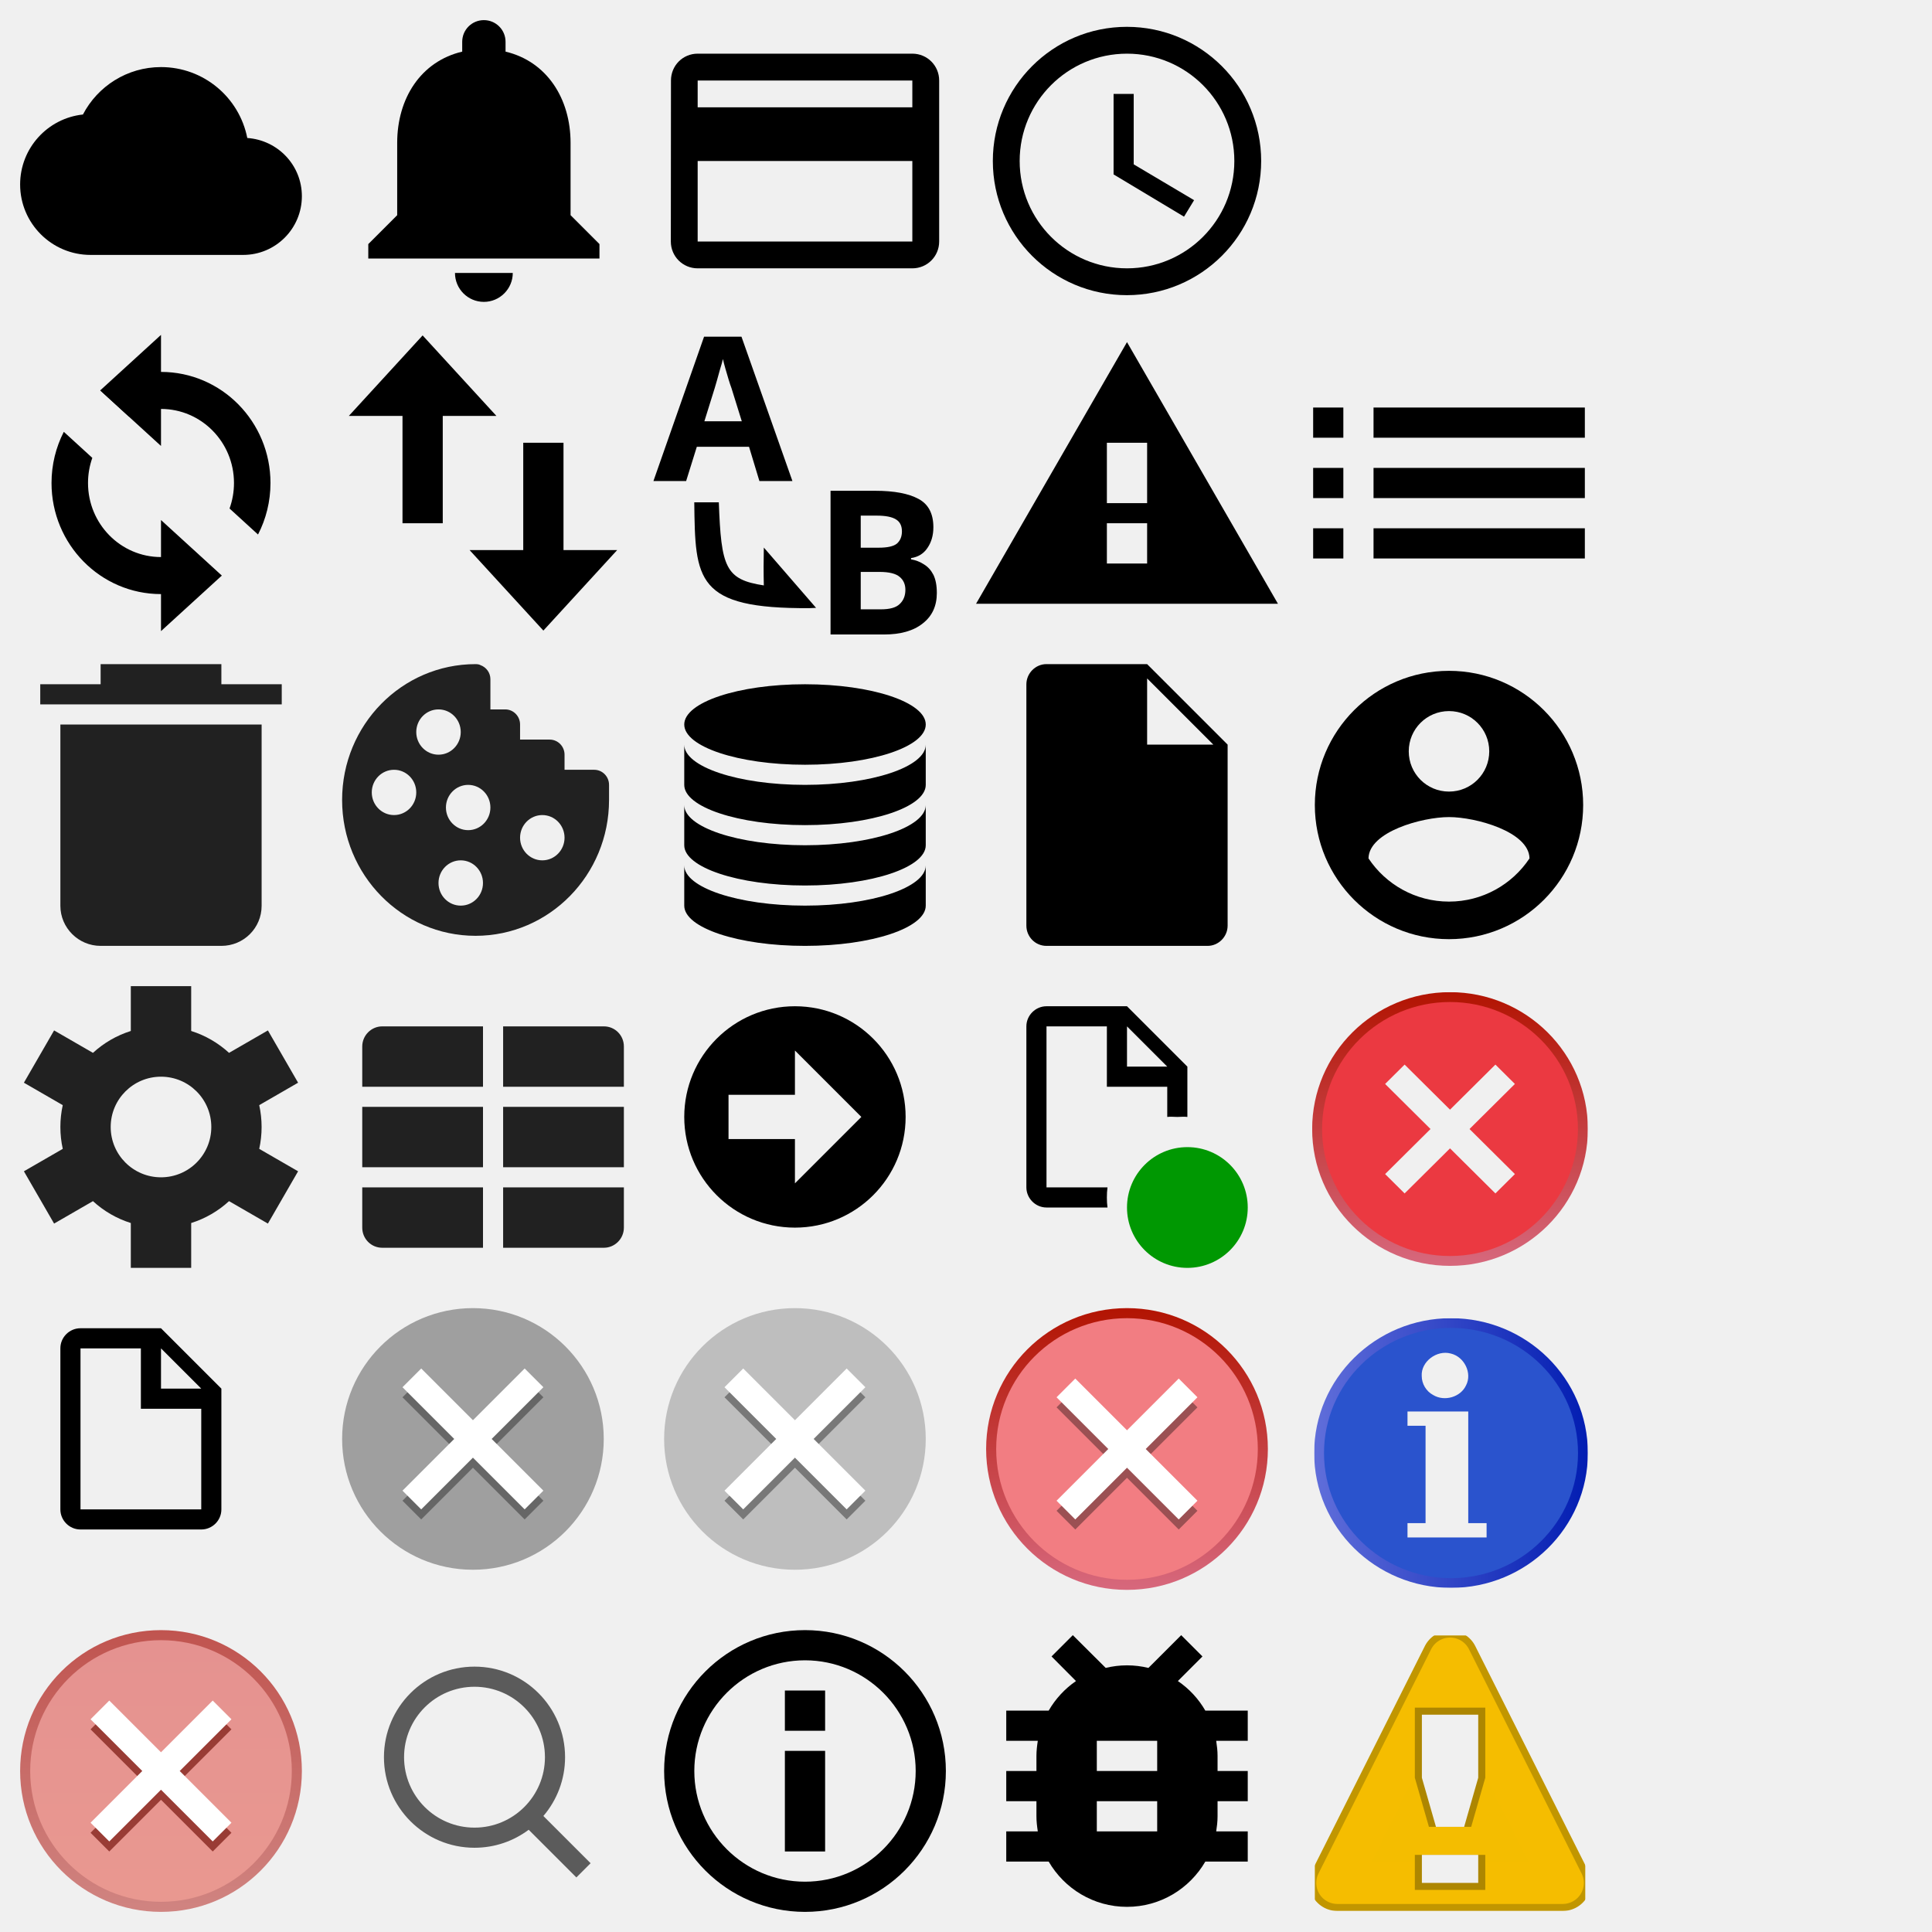
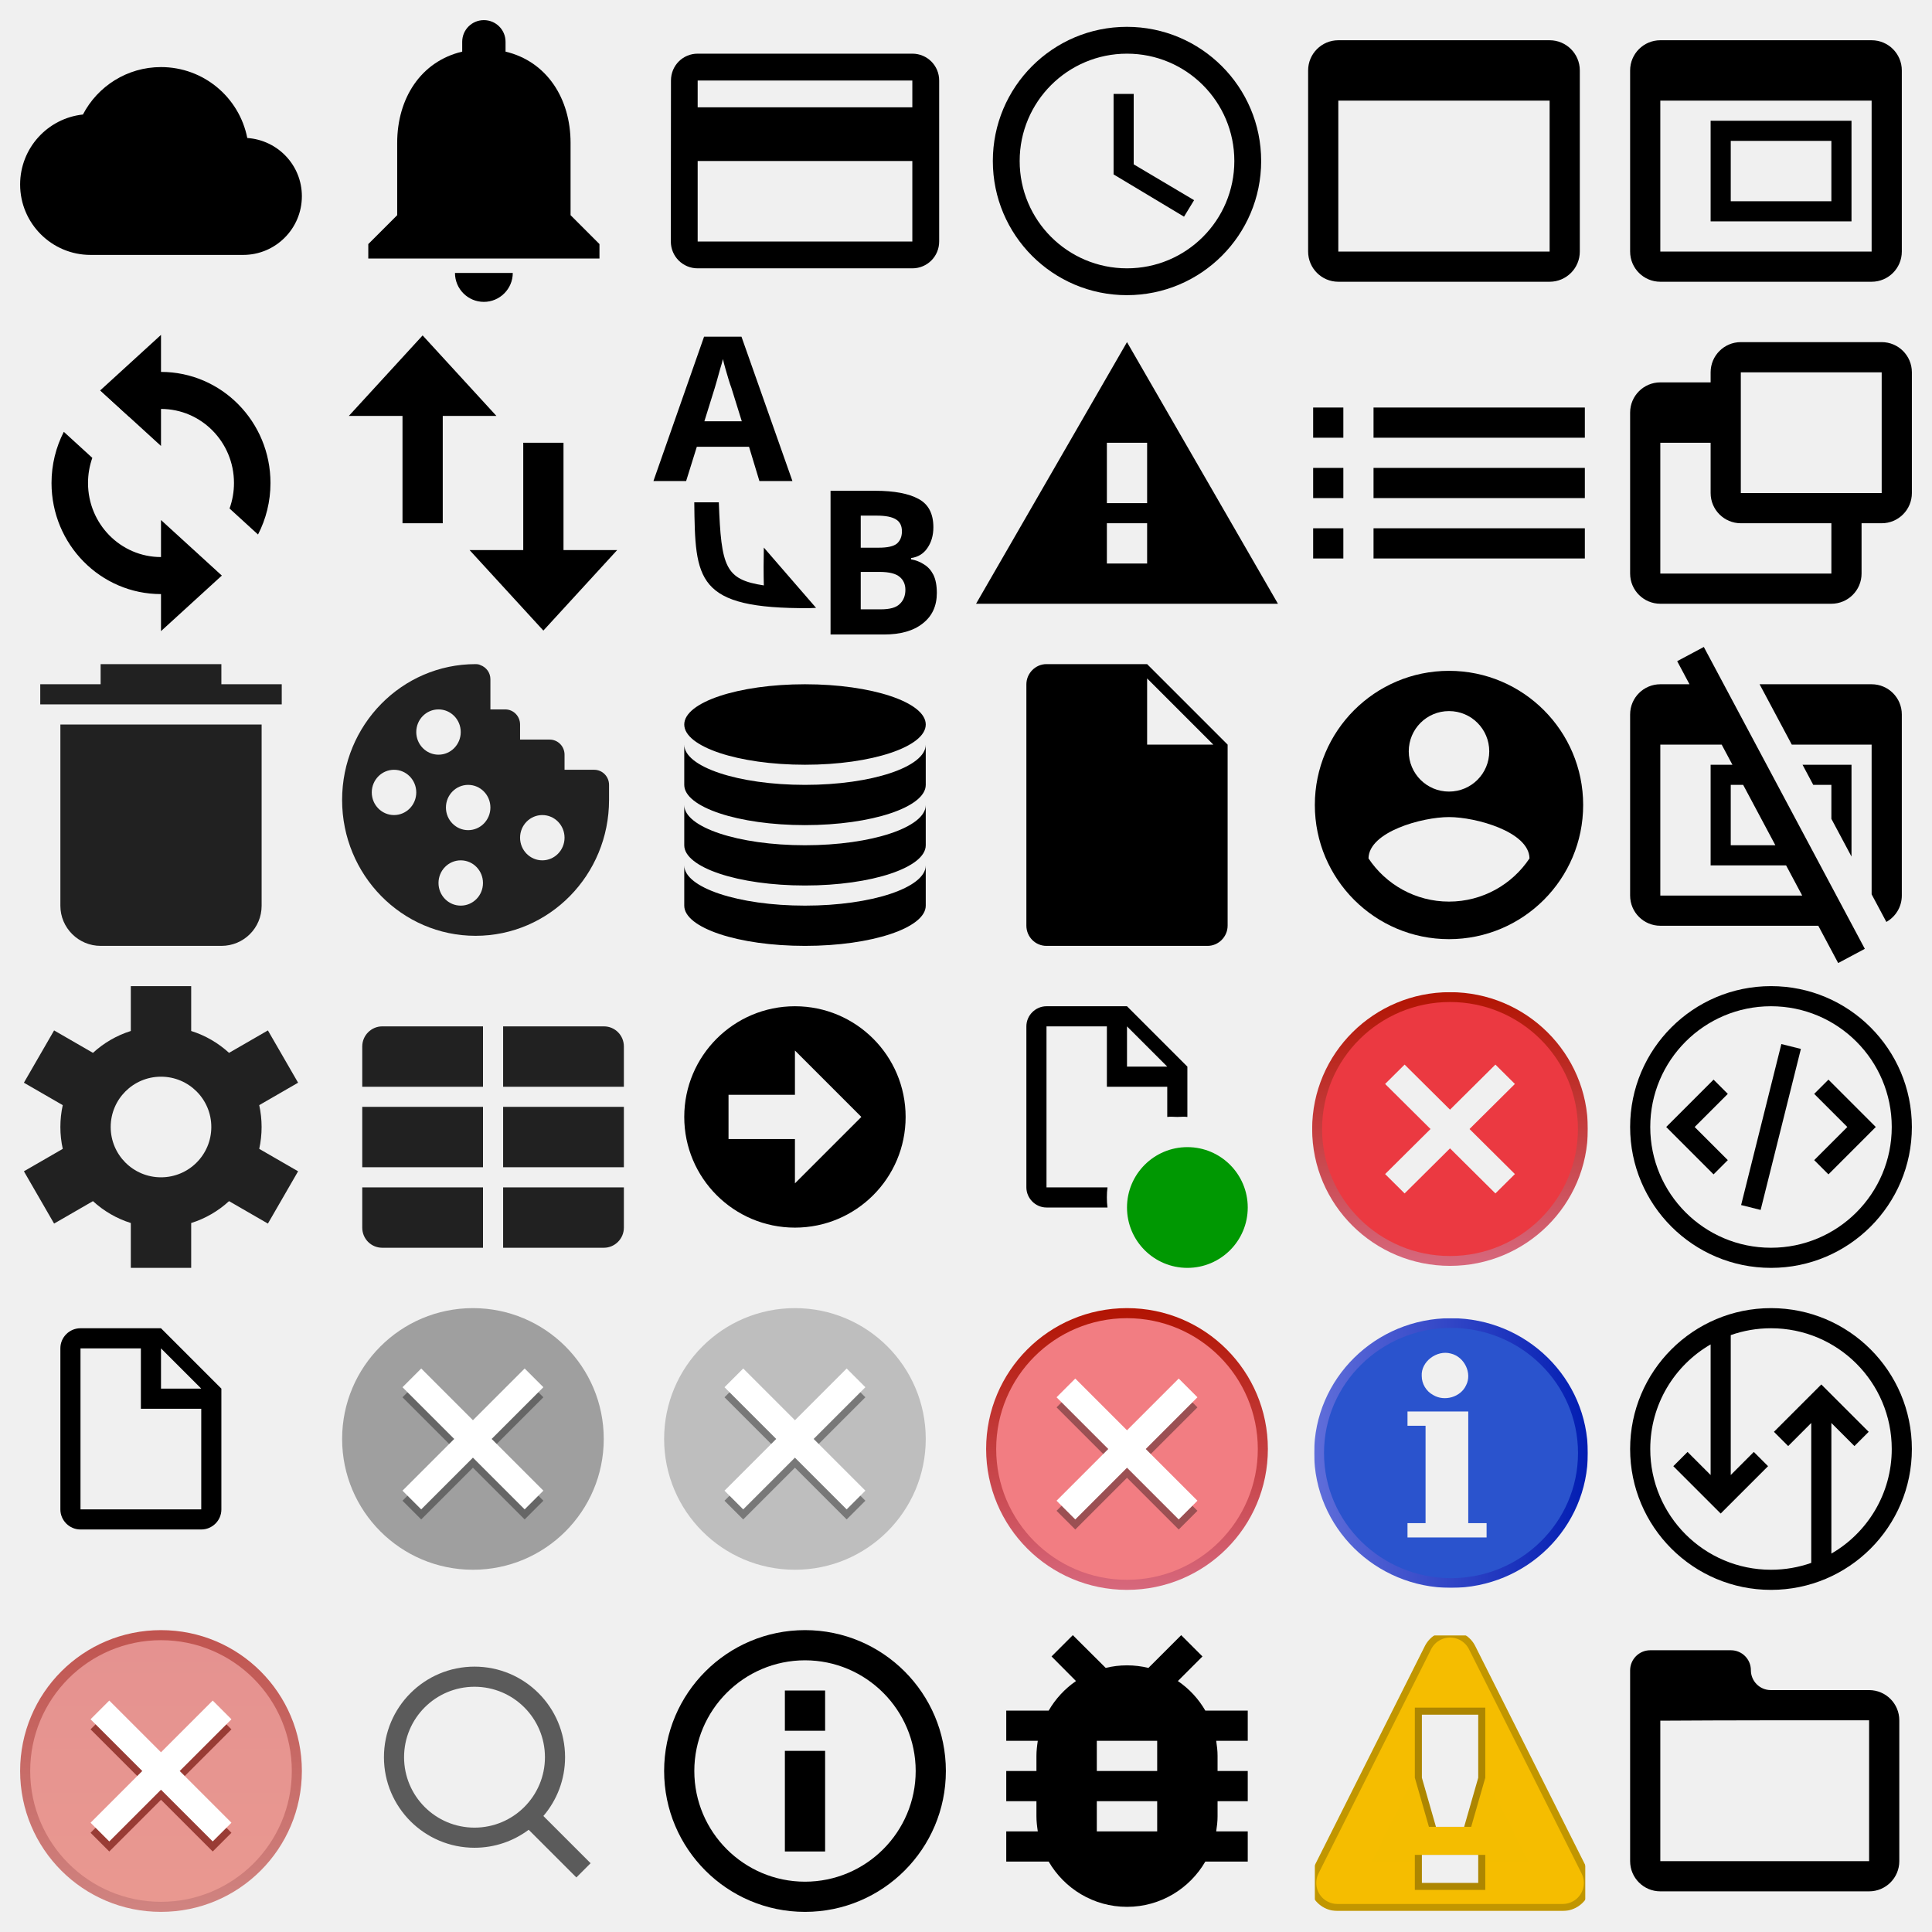
<svg xmlns="http://www.w3.org/2000/svg" xmlns:xlink="http://www.w3.org/1999/xlink" width="96" height="96" id="svg4775" version="1.1">
  <defs id="defs4915">
    <linearGradient id="sprite6_b-6">
      <stop id="stop4236-2" offset="0" stop-color="#d7687d" />
      <stop id="stop4238-6" offset="1" stop-color="#b21402" />
    </linearGradient>
    <linearGradient xlink:href="#sprite6_b-6" gradientUnits="userSpaceOnUse" gradientTransform="matrix(0,-0.41667,-0.41667,0,25,10)" x2="24" id="sprite6_a-0" />
    <linearGradient id="sprite9_d-9">
      <stop id="stop4292-1" offset="0" stop-color="#606eda" />
      <stop id="stop4294-2" offset="1" stop-color="#021db2" />
    </linearGradient>
    <linearGradient xlink:href="#sprite9_d-9" gradientUnits="userSpaceOnUse" gradientTransform="matrix(0.71429,0,0,0.71429,-0.714,-69.286)" y2="104" y1="104" x2="127" x1="113" id="sprite9_a-2" />
    <linearGradient xlink:href="#sprite6_b-6" id="linearGradient5055" gradientUnits="userSpaceOnUse" gradientTransform="matrix(0,-0.41667,-0.41667,0,25,10)" x2="24" />
    <linearGradient xlink:href="#sprite9_d-9" id="linearGradient5057" gradientUnits="userSpaceOnUse" gradientTransform="matrix(0.71429,0,0,0.71429,-0.714,-69.286)" x1="113" y1="104" x2="127" y2="104" />
  </defs>
-   <g id="g4777" transform="translate(0,32)">
+   <g id="g4777" transform="translate(1.2171069e-6,32)">
    <path d="m 3,4 h 10 v 9.008 C 13,14.108 12.113,15 11,15 H 5 C 3.895,15 3,14.1 3,13.008 Z M 2,2 H 14 V 3 H 2 Z M 5,1 h 6 V 2 H 5 Z" id="path4781" style="fill:#212121" />
  </g>
  <g transform="translate(16,32)" id="g4783">
    <path d="M 13.526,6.25 H 12.052 V 5.5 c 0,-0.414 -0.33,-0.75 -0.737,-0.75 H 9.842 V 4 c 0,-0.414 -0.33,-0.75 -0.737,-0.75 H 8.368 V 1.75 C 8.368,1.423 8.16,1.153 7.874,1.05 7.82,1.021 7.749,1 7.631,1 c -3.663,0 -6.632,3.022 -6.632,6.75 0,3.728 2.969,6.75 6.632,6.75 3.663,0 6.632,-3.022 6.632,-6.75 V 7 c 0,-0.414 -0.33,-0.75 -0.737,-0.75 z M 3.579,8.5 C 2.968,8.5 2.473,7.997 2.473,7.375 2.473,6.753 2.968,6.25 3.579,6.25 4.189,6.25 4.684,6.753 4.684,7.375 4.684,7.997 4.189,8.5 3.579,8.5 Z M 4.684,4.375 c 0,-0.622 0.495,-1.125 1.105,-1.125 0.611,0 1.105,0.503 1.105,1.125 C 6.894,4.996 6.4,5.5 5.789,5.5 5.179,5.5 4.684,4.996 4.684,4.375 Z M 6.894,13 c -0.611,0 -1.105,-0.503 -1.105,-1.125 0,-0.621 0.495,-1.125 1.105,-1.125 0.611,0 1.105,0.504 1.105,1.125 C 8,12.497 7.505,13 6.894,13 Z M 7.263,9.25 C 6.653,9.25 6.158,8.746 6.158,8.125 6.158,7.504 6.653,7 7.263,7 c 0.61,0 1.105,0.504 1.105,1.125 0,0.621 -0.495,1.125 -1.105,1.125 z m 3.684,1.5 c -0.61,0 -1.105,-0.504 -1.105,-1.125 0,-0.621 0.495,-1.125 1.105,-1.125 0.61,0 1.105,0.504 1.105,1.125 0,0.621 -0.495,1.125 -1.105,1.125 z" id="path4787" style="fill:#212121" />
  </g>
  <g transform="translate(32,32)" id="g4789">
    <path d="M 8,6 C 11.314,6 14,5.105 14,4 14,2.895 11.314,2 8,2 4.686,2 2,2.895 2,4 2,5.105 4.686,6 8,6 Z m -6,7 c 0,1.105 2.686,2 6,2 3.314,0 6,-0.895 6,-2 v -2 c 0,1.105 -2.686,2 -6,2 -3.314,0 -6,-0.895 -6,-2 z m 0,-3 c 0,1.105 2.686,2 6,2 3.314,0 6,-0.895 6,-2 V 8 C 14,9.105 11.314,10 8,10 4.686,10 2,9.105 2,8 Z M 2,7 c 0,1.105 2.686,2 6,2 3.314,0 6,-0.895 6,-2 V 5 C 14,6.105 11.314,7 8,7 4.686,7 2,6.105 2,5 Z" id="path4793" />
  </g>
  <g transform="translate(48,32)" id="g4795">
    <g id="g4799">
      <g id="g4801" style="fill:none">
        <path d="M 0,0 H 16 V 16 H 0 Z" id="path4803" />
        <path transform="translate(3,1)" d="M 6,0 H 0.995 C 0.456,0 0,0.451 0,1.007 v 11.986 c 0,0.557 0.446,1.007 0.995,1.007 H 9.005 C 9.544,14 10,13.549 10,12.993 V 4 l -4,-4 z M 9.29,4 H 6 V 0.71 Z" id="path4805" style="fill:#000000" />
      </g>
    </g>
  </g>
-   <g transform="translate(0,48)" id="g4807">
+   <g transform="translate(1.2171069e-6,48)" id="g4807">
    <path d="M 6.5,3.229 V 1 h 3 v 2.229 c 0.708,0.222 1.347,0.598 1.881,1.087 l 1.931,-1.115 1.5,2.598 -1.931,1.115 c 0.077,0.35 0.118,0.713 0.118,1.086 0,0.373 -0.041,0.737 -0.118,1.086 l 1.931,1.115 -1.5,2.598 -1.931,-1.115 C 10.847,12.174 10.208,12.549 9.5,12.771 v 2.229 h -3 V 12.771 C 5.792,12.549 5.152,12.174 4.619,11.684 l -1.931,1.115 -1.5,-2.598 1.931,-1.115 C 3.041,8.737 3,8.373 3,8 3,7.627 3.041,7.263 3.118,6.914 L 1.188,5.799 2.688,3.201 4.619,4.316 C 5.153,3.826 5.792,3.451 6.5,3.229 Z M 8,10.5 C 9.381,10.5 10.5,9.381 10.5,8 10.5,6.619 9.381,5.5 8,5.5 6.619,5.5 5.5,6.619 5.5,8 c 0,1.381 1.119,2.5 2.5,2.5 z" id="path4811" style="fill:#212121" />
  </g>
  <g transform="translate(16,48)" id="g4813">
    <path d="M 2,3.999 C 2,3.447 2.451,3 2.991,3 h 5.009 v 3 h -6 v -2.001 z M 2,11 h 6 v 3 H 2.991 C 2.444,14 2,13.557 2,13.001 v -2.001 z M 2,7 h 6 v 3 H 2 Z M 9,3 h 5.009 c 0.547,0 0.991,0.443 0.991,0.999 v 2.001 h -6 v -3 z m 0,8 h 6 v 2.001 c 0,0.552 -0.451,0.999 -0.991,0.999 h -5.009 v -3 z M 9,7 h 6 v 3 H 9 Z" id="path4817" style="fill:#212121" />
  </g>
  <g transform="translate(34,50)" id="g4819">
    <path transform="matrix(1.1,0,0,1.1,-3.3,-3.3)" d="m 8,13 c 2.761,0 5,-2.239 5,-5 C 13,5.239 10.761,3 8,3 5.239,3 3,5.239 3,8 c 0,2.761 2.239,5 5,5 z M 8,11 V 9 H 5 V 7 H 8 V 5 l 3,3 z" id="path4823" />
  </g>
  <g transform="translate(50,49)" id="g4825">
    <g transform="translate(-76,-24)" id="g4829">
      <circle transform="matrix(1.2,0,0,1.2,72.4,21.2)" cx="10.5" cy="11.5" r="2.5" id="circle4831" style="fill:#009802" />
      <path d="m 78,25 c -0.544,0 -1,0.45 -1,1 v 8 c 0,0.54 0.449,1 1,1 h 3.031 c -0.023,-0.163 -0.031,-0.33 -0.031,-0.5 0,-0.17 0.008,-0.337 0.031,-0.5 H 78 v -8 h 3 v 3 h 3 v 1.5 c 0.163,-0.023 0.33,0 0.5,0 0.17,0 0.337,-0.023 0.5,0 V 28 l -3,-3 z m 4,1 2,2 h -2 z" id="path4833" />
    </g>
  </g>
-   <g transform="translate(2,65)" id="g4835">
+   <g transform="translate(2.000001,65)" id="g4835">
    <path transform="translate(-65.625,-24.5)" d="m 71.625,25.5 h -4.003 c -0.544,0 -0.997,0.446 -0.997,0.995 v 8.009 c 0,0.54 0.446,0.995 0.997,0.995 h 6.006 c 0.544,0 0.997,-0.446 0.997,-0.995 V 28.5 l -3,-3 z m 0,1 2,2 h -2 z m -4,0 h 3 v 3 h 3 v 5 h -6 z" id="path4839" />
  </g>
  <g transform="translate(17,65)" id="g4841">
    <path transform="translate(-160,-96)" d="m 160,102.5 c 0,3.59 2.91,6.5 6.5,6.5 3.59,0 6.5,-2.91 6.5,-6.5 0,-3.59 -2.91,-6.5 -6.5,-6.5 -3.59,0 -6.5,2.91 -6.5,6.5" id="path4845" style="fill:#9f9f9f" />
    <path transform="translate(-160,-96)" d="m 170,100.43 -0.93,-0.93 -2.57,2.57 -2.57,-2.57 -0.93,0.93 2.57,2.57 -2.57,2.57 0.93,0.93 2.57,-2.57 2.57,2.57 0.93,-0.93 -2.57,-2.57 z" id="path4847" style="fill-opacity:0.36" />
    <path transform="translate(-160,-96)" d="M 170,99.93 169.07,99 166.5,101.57 163.93,99 163,99.93 l 2.57,2.57 -2.57,2.57 0.93,0.93 2.57,-2.57 2.57,2.57 0.93,-0.93 -2.57,-2.57 z" id="path4849" style="fill:#ffffff" />
  </g>
  <g transform="translate(33,65)" id="g4851">
    <path transform="translate(-143,-96)" d="m 143,102.5 c 0,3.59 2.91,6.5 6.5,6.5 3.59,0 6.5,-2.91 6.5,-6.5 0,-3.59 -2.91,-6.5 -6.5,-6.5 -3.59,0 -6.5,2.91 -6.5,6.5" id="path4855" style="fill:#bebebe" />
    <path transform="translate(-143,-96)" d="m 153,100.43 -0.93,-0.93 -2.57,2.57 -2.57,-2.57 -0.93,0.93 2.57,2.57 -2.57,2.57 0.93,0.93 2.57,-2.57 2.57,2.57 0.93,-0.93 -2.57,-2.57 z" id="path4857" style="fill-opacity:0.37" />
    <path transform="translate(-143,-96)" d="M 153,99.93 152.07,99 149.5,101.57 146.93,99 146,99.93 l 2.57,2.57 -2.57,2.57 0.93,0.93 2.57,-2.57 2.57,2.57 0.93,-0.93 -2.57,-2.57 z" id="path4859" style="fill:#ffffff" />
  </g>
  <g transform="translate(49,65)" id="g4861">
    <path transform="translate(-111,-96)" d="m 118,96 c -3.87,0 -7,3.13 -7,7 0,3.87 3.13,7 7,7 3.87,0 7,-3.13 7,-7 0,-3.87 -3.13,-7 -7,-7" id="path4865" style="fill:url(#sprite12_a)" />
    <path transform="translate(-111,-96)" d="m 111.5,103 c 0,3.59 2.91,6.5 6.5,6.5 3.59,0 6.5,-2.91 6.5,-6.5 0,-3.59 -2.91,-6.5 -6.5,-6.5 -3.59,0 -6.5,2.91 -6.5,6.5" id="path4867" style="fill:#f27d82" />
    <path transform="translate(-111,-96)" d="m 121.5,100.93 -0.93,-0.93 -2.57,2.57 -2.57,-2.57 -0.93,0.93 2.57,2.57 -2.57,2.57 0.93,0.93 2.57,-2.57 2.57,2.57 0.93,-0.93 -2.57,-2.57 z" id="path4869" style="fill-opacity:0.36" />
    <path transform="translate(-111,-96)" d="m 121.5,100.43 -0.93,-0.93 -2.57,2.57 -2.57,-2.57 -0.93,0.93 2.57,2.57 -2.57,2.57 0.93,0.93 2.57,-2.57 2.57,2.57 0.93,-0.93 -2.57,-2.57 z" id="path4871" style="fill:#ffffff" />
    <defs id="defs4873">
      <linearGradient id="sprite12_r">
        <stop stop-color="#d7687d" offset="0" id="stop4876" />
        <stop stop-color="#b21402" offset="1" id="stop4878" />
      </linearGradient>
      <linearGradient id="sprite12_a" x2="24" gradientTransform="matrix(0,-0.58333,-0.58333,0,118,110)" gradientUnits="userSpaceOnUse" xlink:href="#sprite12_r" />
    </defs>
  </g>
-   <g transform="translate(1,81)" id="g4881">
+   <g transform="translate(1.000001,81)" id="g4881">
    <path transform="translate(-96,-96)" d="m 103,110 c 3.87,0 7,-3.13 7,-7 0,-3.87 -3.13,-7 -7,-7 -3.87,0 -7,3.13 -7,7 0,3.87 3.13,7 7,7" id="path4885" style="fill:url(#sprite13_a)" />
    <path transform="translate(-96,-96)" d="m 103,96.5 c -3.59,0 -6.5,2.91 -6.5,6.5 0,3.59 2.91,6.5 6.5,6.5 3.59,0 6.5,-2.91 6.5,-6.5 0,-3.59 -2.91,-6.5 -6.5,-6.5" id="path4887" style="fill:url(#sprite13_b)" />
    <path transform="translate(-96,-96)" d="m 106.5,100.93 -0.93,-0.93 -2.57,2.57 -2.57,-2.57 -0.93,0.93 2.57,2.57 -2.57,2.57 0.93,0.93 2.57,-2.57 2.57,2.57 0.93,-0.93 -2.57,-2.57 z" id="path4889" style="fill:#993c35" />
    <path transform="translate(-96,-96)" d="m 106.5,100.43 -0.93,-0.93 -2.57,2.57 -2.57,-2.57 -0.93,0.93 2.57,2.57 -2.57,2.57 0.93,0.93 2.57,-2.57 2.57,2.57 0.93,-0.93 -2.57,-2.57 z" id="path4891" style="fill:#ffffff" />
    <defs id="defs4893">
      <linearGradient id="sprite13_b" x1="96.5" x2="109.5" y1="103" y2="103" gradientTransform="rotate(90,103,103)" gradientUnits="userSpaceOnUse" xlink:href="#sprite13_q" />
      <linearGradient id="sprite13_q">
        <stop stop-color="#e59290" offset="0" id="stop4897" />
        <stop stop-color="#e99890" offset="1" id="stop4899" />
      </linearGradient>
      <linearGradient id="sprite13_a" x1="113" x2="127" y1="104" y2="104" gradientTransform="rotate(90,112,95)" gradientUnits="userSpaceOnUse" xlink:href="#sprite13_r" />
      <linearGradient id="sprite13_r">
        <stop stop-color="#c0544f" offset="0" id="stop4903" />
        <stop stop-color="#d08481" offset="1" id="stop4905" />
      </linearGradient>
    </defs>
  </g>
  <g transform="translate(18,82)" id="g4907">
    <path transform="translate(-234,-30)" d="m 242.27,38.92 c -0.751,0.561 -1.683,0.894 -2.692,0.894 -2.485,0 -4.5,-2.015 -4.5,-4.5 0,-2.485 2.015,-4.5 4.5,-4.5 2.485,0 4.5,2.015 4.5,4.5 0,1.115 -0.406,2.136 -1.078,2.922 l 2.346,2.346 -0.707,0.707 z m -2.692,-0.106 c 1.933,0 3.5,-1.567 3.5,-3.5 0,-1.933 -1.567,-3.5 -3.5,-3.5 -1.933,0 -3.5,1.567 -3.5,3.5 0,1.933 1.567,3.5 3.5,3.5 z" id="path4911" style="fill:#5b5b5b" />
  </g>
  <text xml:space="preserve" style="font-style:normal;font-weight:normal;line-height:0%;font-family:sans-serif;letter-spacing:0px;word-spacing:0px;fill:#b3b3b3;fill-opacity:1;stroke:none" x="-11.403" y="91.208" id="text4355">
    <tspan id="tspan4357" x="-11.403" y="91.208" style="font-size:10px;line-height:1.25;font-family:sans-serif">1</tspan>
  </text>
  <text xml:space="preserve" style="font-style:normal;font-weight:normal;line-height:0%;font-family:sans-serif;letter-spacing:0px;word-spacing:0px;fill:#b3b3b3;fill-opacity:1;stroke:none" x="-11.144" y="75.675" id="text4355-8">
    <tspan id="tspan4357-8" x="-11.144" y="75.675" style="font-size:10px;line-height:1.25;font-family:sans-serif">2</tspan>
  </text>
  <text xml:space="preserve" style="font-style:normal;font-weight:normal;line-height:0%;font-family:sans-serif;letter-spacing:0px;word-spacing:0px;fill:#b3b3b3;fill-opacity:1;stroke:none" x="-11.066" y="60.143" id="text4355-4">
    <tspan id="tspan4357-3" x="-11.066" y="60.143" style="font-size:10px;line-height:1.25;font-family:sans-serif">3</tspan>
  </text>
  <text xml:space="preserve" style="font-style:normal;font-weight:normal;line-height:0%;font-family:sans-serif;letter-spacing:0px;word-spacing:0px;fill:#b3b3b3;fill-opacity:1;stroke:none" x="-11.266" y="44.611" id="text4355-1">
    <tspan id="tspan4357-4" x="-11.266" y="44.611" style="font-size:10px;line-height:1.25;font-family:sans-serif">4</tspan>
  </text>
  <text xml:space="preserve" style="font-style:normal;font-weight:normal;line-height:0%;font-family:sans-serif;letter-spacing:0px;word-spacing:0px;fill:#b3b3b3;fill-opacity:1;stroke:none" x="5.935" y="108.082" id="text4355-9">
    <tspan id="tspan4357-2" x="5.935" y="108.082" style="font-size:10px;line-height:1.25;font-family:sans-serif">a</tspan>
  </text>
  <text xml:space="preserve" style="font-style:normal;font-weight:normal;line-height:0%;font-family:sans-serif;letter-spacing:0px;word-spacing:0px;fill:#b3b3b3;fill-opacity:1;stroke:none" x="21.659" y="108.082" id="text4355-0">
    <tspan id="tspan4357-6" x="21.659" y="108.082" style="font-size:10px;line-height:1.25;font-family:sans-serif">b</tspan>
  </text>
  <text xml:space="preserve" style="font-style:normal;font-weight:normal;line-height:0%;font-family:sans-serif;letter-spacing:0px;word-spacing:0px;fill:#b3b3b3;fill-opacity:1;stroke:none" x="37.384" y="108.082" id="text4355-89">
    <tspan id="tspan4357-26" x="37.384" y="108.082" style="font-size:10px;line-height:1.25;font-family:sans-serif">c</tspan>
  </text>
  <text xml:space="preserve" style="font-style:normal;font-weight:normal;line-height:0%;font-family:sans-serif;letter-spacing:0px;word-spacing:0px;fill:#b3b3b3;fill-opacity:1;stroke:none" x="53.108" y="108.082" id="text4355-6">
    <tspan id="tspan4357-49" x="53.108" y="108.082" style="font-size:10px;line-height:1.25;font-family:sans-serif">d</tspan>
  </text>
  <g style="fill:none;stroke:none" id="g6346" transform="translate(32,80)">
    <polygon points="16,16 0,16 0,0 16,0 " id="polygon6348" />
    <path style="fill:#000000" id="path6350" d="M 8,1 C 4.136,1 1,4.136 1,8 c 0,3.864 3.136,7 7,7 3.864,0 7,-3.136 7,-7 C 15,4.136 11.864,1 8,1 Z M 2.5,8 C 2.5,4.968 4.968,2.5 8,2.5 c 3.032,0 5.5,2.468 5.5,5.5 0,3.032 -2.468,5.5 -5.5,5.5 C 4.968,13.5 2.5,11.032 2.5,8 Z M 9,12 V 7 H 7 v 5 z M 7,6 H 9 V 4 H 7 Z" />
  </g>
  <g id="g4443-7" transform="matrix(1.399736,0,0,1.39343,65.05384,81.02056)" mask="url(#path4453-6-mask)">
    <path transform="translate(-60)" d="m 61,9 4,-8 4,8 z" id="path4447-5" style="stroke:#c19600;stroke-width:2;stroke-linejoin:round" />
    <path transform="translate(-60)" d="m 61,9 4,-8 4,8 z" id="path4449-3" style="fill:#f4bd00;stroke:#f5bd00;stroke-width:1.5;stroke-linejoin:round" />
    <path transform="translate(-60)" d="m 63.75,2.75 h 2.5 v 2.5 L 65.75,7 h -1.5 l -0.5,-1.75 v -2.5 m 0,5.25 h 2.5 v 1.25 h -2.5" id="path4451-5" style="fill:#ad8601" />
    <mask id="path4453-6-mask">
      <rect width="10" height="10" style="fill:#ffffff" id="rect8990" x="0" y="0" />
      <path transform="translate(-60)" d="m 64,3 h 2 V 5.25 L 65.5,7 h -1 L 64,5.25 V 3 m 0,5 h 2 v 1 h -2" id="path4453-6" style="fill:#000000" />
    </mask>
  </g>
  <g id="g4279-7" transform="matrix(1.36,0,0,1.34,65.3,65.5)" mask="url(#path4287-3-mask)">
    <path transform="translate(-80)" d="m 85,-4.7795e-7 c -2.76,0 -5,2.24 -5,5 0,2.76 2.24,5 5,5 2.76,0 5,-2.24 5,-5 C 90,2.24 87.76,-4.7795e-7 85,-4.7795e-7" id="path4283-0" style="fill:url(#linearGradient5057)" />
    <path transform="translate(-80)" d="m 80.36,5 c 0,2.56 2.08,4.64 4.64,4.64 2.56,0 4.64,-2.08 4.64,-4.64 0,-2.56 -2.08,-4.64 -4.64,-4.64 -2.56,0 -4.64,2.08 -4.64,4.64" id="path4285-9" style="fill:#2a53cd" />
    <mask id="path4287-3-mask">
      <rect width="10" height="10" style="fill:#ffffff" id="rect8997" x="0" y="0" />
      <path transform="translate(-80)" d="m 83.93,2.14 c -0.03,-0.53 0.55,-0.97 1.06,-0.83 0.5,0.12 0.79,0.73 0.56,1.18 -0.2,0.44 -0.79,0.61 -1.2,0.36 C 84.09,2.71 83.93,2.43 83.93,2.14 Z m 1.7,5.46 H 86.3 V 8.13 H 83.41 V 7.6 h 0.66 V 3.99 H 83.41 V 3.46 h 2.22 z" id="path4287-3" style="fill:#000000" />
    </mask>
    <defs id="defs4289-6">
      <linearGradient id="linearGradient3198">
        <stop stop-color="#606eda" offset="0" id="stop3200" />
        <stop stop-color="#021db2" offset="1" id="stop3202" />
      </linearGradient>
      <linearGradient id="linearGradient3204" x1="113" x2="127" y1="104" y2="104" gradientTransform="matrix(0.71429,0,0,0.71429,-0.714,-69.286)" gradientUnits="userSpaceOnUse" xlink:href="#sprite9_d-9" />
    </defs>
  </g>
  <g id="g4221-1" transform="matrix(1.37,0,0,1.36,65.2,49.3)" mask="url(#path4229-9-path4231-2-mask)">
    <path transform="translate(-20)" d="m 25,-4.7795e-7 c -2.76,0 -5,2.24 -5,5 0,2.76 2.24,5 5,5 2.76,0 5,-2.24 5,-5 C 30,2.24 27.76,-4.7795e-7 25,-4.7795e-7" id="path4225-8" style="fill:url(#linearGradient5055)" />
    <path transform="translate(-20)" d="m 20.36,5 c 0,2.56 2.08,4.64 4.64,4.64 2.56,0 4.64,-2.08 4.64,-4.64 0,-2.56 -2.08,-4.64 -4.64,-4.64 -2.56,0 -4.64,2.08 -4.64,4.64" id="path4227-7" style="fill:#eb3941" />
    <mask id="path4229-9-path4231-2-mask">
      <rect width="10" height="10" style="fill:#ffffff" id="rect9010" x="0" y="0" />
      <path transform="translate(-20)" d="m 23,3 4,4" id="path4229-9" style="stroke:#000000" />
      <path transform="translate(-20)" d="M 27,3 23,7" id="path4231-2" style="stroke:#000000" />
    </mask>
    <defs id="defs4233-0">
      <linearGradient id="linearGradient3257">
        <stop stop-color="#d7687d" offset="0" id="stop3259" />
        <stop stop-color="#b21402" offset="1" id="stop3261" />
      </linearGradient>
      <linearGradient id="linearGradient3263" x2="24" gradientTransform="matrix(0,-0.41667,-0.41667,0,25,10)" gradientUnits="userSpaceOnUse" xlink:href="#sprite6_b-6" />
    </defs>
  </g>
  <g style="fill:#000000" id="g9271" transform="matrix(0.6666667,0,0,0.6666667,64,32)">
    <path id="path9261" d="M 12,2 C 6.48,2 2,6.48 2,12 2,17.52 6.48,22 12,22 17.52,22 22,17.52 22,12 22,6.48 17.52,2 12,2 Z m 0,3 c 1.66,0 3,1.34 3,3 0,1.66 -1.34,3 -3,3 C 10.34,11 9,9.66 9,8 9,6.34 10.34,5 12,5 Z m 0,14.2 c -2.5,0 -4.71,-1.28 -6,-3.22 0.03,-1.99 4,-3.08 6,-3.08 1.99,0 5.97,1.09 6,3.08 -1.29,1.94 -3.5,3.22 -6,3.22 z" />
    <path id="path9263" d="M 0,0 H 24 V 24 H 0 Z" style="fill:none" />
  </g>
  <text xml:space="preserve" style="font-style:normal;font-variant:normal;font-weight:normal;font-stretch:normal;line-height:0%;font-family:sans-serif;-inkscape-font-specification:Sans;text-align:start;letter-spacing:0px;word-spacing:0px;writing-mode:lr-tb;text-anchor:start;fill:#000000;fill-opacity:0.373;stroke:none" x="-10.738" y="28.118" id="text5090">
    <tspan id="tspan5092" x="-10.738" y="28.118" style="font-size:10px;line-height:1.25;font-family:sans-serif">5</tspan>
  </text>
  <text xml:space="preserve" style="font-style:normal;font-variant:normal;font-weight:normal;font-stretch:normal;line-height:0%;font-family:sans-serif;-inkscape-font-specification:Sans;text-align:start;letter-spacing:0px;word-spacing:0px;writing-mode:lr-tb;text-anchor:start;fill:#000000;fill-opacity:0.351;stroke:none" x="68.649" y="107.697" id="text5862">
    <tspan id="tspan5864" x="68.649" y="107.697" style="font-size:10px;line-height:1.25;font-family:sans-serif">e</tspan>
  </text>
  <g style="fill:#000000" id="g5994" transform="matrix(0.75,0,0,0.75,63,15)">
    <path id="path5984" d="M 3,13 H 5 V 11 H 3 Z m 0,4 H 5 V 15 H 3 Z M 3,9 H 5 V 7 H 3 Z m 4,4 H 21 V 11 H 7 Z m 0,4 H 21 V 15 H 7 Z M 7,7 V 9 H 21 V 7 Z" />
    <path id="path5986" d="M 0,0 H 24 V 24 H 0 Z" style="fill:none" />
  </g>
  <g style="fill:#000000" id="g6079" transform="matrix(0.75,0,0,0.75,47,79)">
    <path id="path6069" d="M 0,0 H 24 V 24 H 0 Z" style="fill:none" />
    <path id="path6071" d="M 20,8 H 17.19 C 16.74,7.22 16.12,6.55 15.37,6.04 L 17,4.41 15.59,3 13.42,5.17 C 12.96,5.06 12.49,5 12,5 11.51,5 11.04,5.06 10.59,5.17 L 8.41,3 7,4.41 8.62,6.04 C 7.88,6.55 7.26,7.22 6.81,8 H 4 v 2 H 6.09 C 6.04,10.33 6,10.66 6,11 v 1 H 4 v 2 h 2 v 1 c 0,0.34 0.04,0.67 0.09,1 H 4 v 2 h 2.81 c 1.04,1.79 2.97,3 5.19,3 2.22,0 4.15,-1.21 5.19,-3 H 20 V 16 H 17.91 C 17.96,15.67 18,15.34 18,15 v -1 h 2 v -2 h -2 v -1 c 0,-0.34 -0.04,-0.67 -0.09,-1 H 20 Z m -6,8 h -4 v -2 h 4 z m 0,-4 h -4 v -2 h 4 z" />
  </g>
  <g style="fill:none;stroke:none" id="g6340" transform="translate(48,16)">
    <rect style="opacity:0.2" height="16" width="16" y="0" x="0" id="rect6342" />
    <path style="fill:#000000" id="path6344" d="m 0.5,14 h 15 L 8,1 Z M 9,12 H 7 V 10 H 9 Z M 9,9 H 7 V 6 h 2 z" />
  </g>
  <text xml:space="preserve" style="font-style:normal;font-weight:normal;line-height:0%;font-family:sans-serif;letter-spacing:0px;word-spacing:0px;fill:#000000;fill-opacity:1;stroke:none" x="32.47" y="23.902" id="text3111">
    <tspan id="tspan3113" x="32.47" y="23.902" style="font-weight:bold;font-size:10px;line-height:1.25;font-family:sans-serif">A</tspan>
  </text>
  <text xml:space="preserve" style="font-style:normal;font-weight:normal;line-height:0%;font-family:sans-serif;letter-spacing:0px;word-spacing:0px;fill:#000000;fill-opacity:1;stroke:none" x="40.363" y="31.525" id="text3115">
    <tspan id="tspan3117" x="40.363" y="31.525" style="font-weight:bold;font-size:10px;line-height:1.25;font-family:sans-serif">B</tspan>
  </text>
-   <path d="m 37.955,29.089 c -1.915,-0.292 -2.119,-0.899 -2.237,-4.129 h -1.22 c 0.047,3.856 0.061,5.297 5.735,5.258 l 0.317,-0.014 -2.596,-2.996 c -0.014,0.612 -0.015,1.271 2.31e-4,1.882 z" id="path448" />
-   <g id="BackgroundSyncIcon" style="fill:none;fill-rule:evenodd;stroke:none;stroke-width:1" transform="matrix(0.32,0,0,0.32,0,16)">
+   <path d="m 37.955,29.089 c -1.915,-0.292 -2.119,-0.899 -2.237,-4.129 H 34.498 c 0.047,3.856 0.061,5.297 5.735,5.258 l 0.317,-0.014 -2.596,-2.996 c -0.014,0.612 -0.015,1.271 2.31e-4,1.882 z" id="path448" />
+   <g id="BackgroundSyncIcon" style="fill:none;fill-rule:evenodd;stroke:none;stroke-width:1" transform="matrix(0.32,0,0,0.32,1.2171069e-6,16)">
    <g id="Sync-Icon">
      <rect height="50" width="50" y="0" x="0" id="Mask" />
      <g transform="translate(8,2)" id="Group" style="fill:#000000;fill-rule:nonzero">
        <path id="Combined-Shape" d="m 21.939,33.353 4.427,4.045 C 23.68,39.201 20.461,40.25 17,40.25 7.611,40.25 0,32.527 0,23 c 0,-2.865 0.689,-5.568 1.907,-7.946 3.722e-4,-7.26e-4 7.445e-4,-0.002 0.001,-0.002 L 6.336,19.098 C 5.903,20.316 5.667,21.63 5.667,23 c 0,6.351 5.074,11.5 11.333,11.5 1.771,0 3.446,-0.412 4.939,-1.147 z m 5.705,-6.394 C 28.09,25.725 28.333,24.391 28.333,23 28.333,16.649 23.259,11.5 17,11.5 c -1.792,0 -3.486,0.422 -4.993,1.173 L 7.586,8.634 C 10.281,6.812 13.519,5.75 17,5.75 c 9.389,0 17,7.723 17,17.25 0,2.887 -0.699,5.608 -1.934,7.999 z" />
        <polygon points="26.444,46 26.444,28.75 17,37.375 " transform="rotate(180,21.72222,37.375)" id="Shape" />
        <polygon points="17,17.25 17,0 7.556,8.625 " id="polygon4215" />
      </g>
    </g>
  </g>
-   <g id="Page-1" style="fill:none;fill-rule:evenodd;stroke:none;stroke-width:1" transform="matrix(0.6666667,0,0,0.6666667,17.33333,16.66667)">
+   <g id="Page-1" style="fill:none;fill-rule:evenodd;stroke:none;stroke-width:1" transform="matrix(0.6666667,0,0,0.6666667,17.33334,16.66667)">
    <g transform="translate(-2,-1)" id="3px-Fetch">
      <g id="Fetch">
        <rect height="9" width="3" y="6" x="6" id="Rectangle" style="fill:#000000" />
        <rect height="9" width="3" y="9" x="15" id="rect4301" style="fill:#000000" />
-         <polygon points="13,7 7.5,1 2,7 6.125,7 8.875,7 " id="Path" style="fill:#000000;fill-rule:nonzero" />
-         <polygon points="22,23 16.5,17 11,23 15.125,23 17.875,23 " transform="rotate(-180,16.5,20)" id="polygon4304" style="fill:#000000;fill-rule:nonzero" />
+         <polygon points="7.5,1 2,7 6.125,7 8.875,7 13,7 " id="Path" style="fill:#000000;fill-rule:nonzero" />
+         <polygon points="16.5,17 11,23 15.125,23 17.875,23 22,23 " transform="rotate(180,16.5,20)" id="polygon4304" style="fill:#000000;fill-rule:nonzero" />
        <rect height="24" width="24" y="0" x="0" id="rect4306" />
      </g>
    </g>
  </g>
  <text xml:space="preserve" style="font-style:normal;font-variant:normal;font-weight:normal;font-stretch:normal;line-height:0%;font-family:sans-serif;-inkscape-font-specification:Sans;text-align:start;letter-spacing:0px;word-spacing:0px;writing-mode:lr-tb;text-anchor:start;fill:#000000;fill-opacity:0.373;stroke:none" x="-10.547" y="11.352" id="text5090-3">
    <tspan id="tspan5092-6" x="-10.547" y="11.352" style="font-size:10px;line-height:1.25;font-family:sans-serif">6</tspan>
  </text>
  <text xml:space="preserve" style="font-style:normal;font-variant:normal;font-weight:normal;font-stretch:normal;line-height:0%;font-family:sans-serif;-inkscape-font-specification:Sans;text-align:start;letter-spacing:0px;word-spacing:0px;writing-mode:lr-tb;text-anchor:start;fill:#000000;fill-opacity:0.351;stroke:none" x="85.725" y="108.235" id="text5862-7">
    <tspan id="tspan5864-5" x="85.725" y="108.235" style="font-size:10px;line-height:1.25;font-family:sans-serif">f</tspan>
  </text>
-   <g style="fill:#000000" id="g259" transform="matrix(0.5833333,0,0,0.5833333,1,1)">
+   <g style="fill:#000000" id="g259" transform="matrix(0.5833333,0,0,0.5833333,1.000001,1)">
    <path id="path245" d="M 0,0 H 24 V 24 H 0 Z" style="fill:none" />
    <path id="path247" d="M 19.35,10.04 C 18.67,6.59 15.64,4 12,4 9.11,4 6.6,5.64 5.35,8.04 2.34,8.36 0,10.91 0,14 c 0,3.31 2.69,6 6,6 h 13 c 2.76,0 5,-2.24 5,-5 0,-2.64 -2.05,-4.78 -4.65,-4.96 z" />
  </g>
  <g style="fill:#000000" id="g320" transform="matrix(0.7179487,0,0,0.7179487,15.42821,-0.7948718)">
    <path id="path309" d="m 12,22 c 1.1,0 2,-0.9 2,-2 h -4 c 0,1.1 0.89,2 2,2 z m 6,-6 V 11 C 18,7.93 16.36,5.36 13.5,4.68 V 4 C 13.5,3.17 12.83,2.5 12,2.5 11.17,2.5 10.5,3.17 10.5,4 V 4.68 C 7.63,5.36 6,7.92 6,11 v 5 l -2,2 v 1 h 16 v -1 z" />
  </g>
  <g style="fill:#000000" id="g232" transform="matrix(0.6666667,0,0,0.6666667,32,0)">
    <path id="path218" d="M 0,0 H 24 V 24 H 0 Z" style="fill:none" />
    <path id="path220" d="M 20,4 H 4 C 2.89,4 2.01,4.89 2.01,6 L 2,18 c 0,1.11 0.89,2 2,2 h 16 c 1.11,0 2,-0.89 2,-2 V 6 C 22,4.89 21.11,4 20,4 Z m 0,14 H 4 V 12 H 20 Z M 20,8 H 4 V 6 h 16 z" />
  </g>
  <g id="g306" transform="matrix(0.6666667,0,0,0.6666667,48,0)">
    <path id="path289" d="M 11.99,2 C 6.47,2 2,6.48 2,12 2,17.52 6.47,22 11.99,22 17.52,22 22,17.52 22,12 22,6.48 17.52,2 11.99,2 Z M 12,20 C 7.58,20 4,16.42 4,12 4,7.58 7.58,4 12,4 c 4.42,0 8,3.58 8,8 0,4.42 -3.58,8 -8,8 z" />
    <path id="path291" d="M 0,0 H 24 V 24 H 0 Z" style="fill:none" />
    <path id="path293" d="M 12.5,7 H 11 v 6 l 5.25,3.15 0.75,-1.23 -4.5,-2.67 z" />
  </g>
+   <g style="fill:none" id="g1891" transform="translate(80,16)">
+     <path id="path1879" fill="#000000" d="M 5,2.5 C 5,1.672 5.672,1 6.5,1 h 7 C 14.328,1 15,1.672 15,2.5 v 6 C 15,9.328 14.328,10 13.5,10 h -1 v 2.5 C 12.5,13.328 11.828,14 11,14 H 2.5 C 1.672,14 1,13.328 1,12.5 v -8 C 1,3.672 1.672,3 2.5,3 H 5 Z m 1.5,0 h 7 v 6 h -7 z M 5,6 H 2.5 v 6.5 H 11 V 10 H 6.5 C 5.672,10 5,9.328 5,8.5 Z" clip-rule="evenodd" fill-rule="evenodd" />
+   </g>
+   <g style="fill:none" id="g1875" transform="translate(80,32)">
+     <path id="path1857" fill="#000000" d="m 10.35,14 0.988,1.853 1.324,-0.706 L 4.662,0.147 3.338,0.853 3.95,2 H 2.5 C 1.672,2 1,2.672 1,3.5 v 9 C 1,13.328 1.672,14 2.5,14 Z M 9.55,12.5 8.75,11 H 5 V 6 H 6.083 L 5.55,5 H 2.5 v 7.5 z M 6.617,7 H 6 v 3 h 2.217 z" clip-rule="evenodd" fill-rule="evenodd" />
+     <path id="path1859" fill="#000000" d="m 14.5,12.5 c 0,0.563 -0.31,1.053 -0.768,1.31 L 13,12.438 V 5 H 9.033 l -1.6,-3 H 13 c 0.828,0 1.5,0.672 1.5,1.5 z" />
+     <path id="path1861" fill="#000000" d="M 12,10.562 11,8.688 V 7 H 10.1 L 9.567,6 H 12 Z" />
+   </g>
+   <g style="fill:none" id="g1853" transform="translate(80)">
+     <path id="path1838" fill="#000000" d="m 5,6 h 7 v 5 H 5 Z m 1,1 h 5 v 3 H 6 Z" clip-rule="evenodd" fill-rule="evenodd" />
+     <path id="path1840" fill="#000000" d="M 2.5,2 C 1.672,2 1,2.672 1,3.5 v 9 C 1,13.328 1.672,14 2.5,14 H 13 c 0.828,0 1.5,-0.672 1.5,-1.5 v -9 C 14.5,2.672 13.828,2 13,2 Z m 0,10.5 V 5 H 13 v 7.5 z" clip-rule="evenodd" fill-rule="evenodd" />
+   </g>
+   <g style="fill:none" id="g1834" transform="translate(64)">
+     <path id="path1822" fill="#000000" d="M 1,3.5 C 1,2.672 1.672,2 2.5,2 H 13 c 0.828,0 1.5,0.672 1.5,1.5 v 9 C 14.5,13.328 13.828,14 13,14 H 2.5 C 1.672,14 1,13.328 1,12.5 Z M 2.5,5 v 7.5 H 13 V 5 Z" clip-rule="evenodd" fill-rule="evenodd" />
+   </g>
+   <g style="fill:none" id="g361" transform="translate(80,48)">
+     <path id="path341" fill="#000000" d="M 5.146,5.646 2.793,8 5.146,10.354 5.854,9.646 4.207,8 5.854,6.354 Z" />
+     <path id="path343" fill="#000000" d="m 9.485,4.121 -2,8 -0.97,-0.243 2,-8 z" />
+     <path id="path345" fill="#000000" d="M 10.854,5.646 13.207,8 10.854,10.354 10.146,9.646 11.793,8 10.146,6.354 Z" />
+     <path id="path347" fill="#000000" d="m 15,8 c 0,3.866 -3.134,7 -7,7 C 4.134,15 1,11.866 1,8 1,4.134 4.134,1 8,1 c 3.866,0 7,3.134 7,7 z m -1,0 c 0,3.314 -2.686,6 -6,6 C 4.686,14 2,11.314 2,8 2,4.686 4.686,2 8,2 c 3.314,0 6,2.686 6,6 z" clip-rule="evenodd" fill-rule="evenodd" />
+   </g>
+   <g style="fill:none" id="g374" transform="translate(80,64)">
+     <path id="path363" fill="#000000" d="m 15,8 c 0,3.866 -3.134,7 -7,7 C 4.134,15 1,11.866 1,8 1,4.134 4.134,1 8,1 c 3.866,0 7,3.134 7,7 z m -5,5.659 C 9.374,13.88 8.701,14 8,14 4.686,14 2,11.314 2,8 2,5.779 3.207,3.84 5,2.803 v 6.49 L 3.854,8.146 3.146,8.854 5.5,11.207 7.854,8.854 7.146,8.146 6,9.293 V 2.341 C 6.626,2.12 7.299,2 8,2 c 3.314,0 6,2.686 6,6 0,2.221 -1.207,4.16 -3,5.197 V 6.707 L 12.146,7.854 12.854,7.146 10.5,4.793 8.146,7.146 8.854,7.854 10,6.707 Z" clip-rule="evenodd" fill-rule="evenodd" />
+   </g>
+   <g transform="translate(80,80)" id="g237" style="fill:none">
+     <path fill-rule="evenodd" clip-rule="evenodd" d="M 12.875,12.48 V 5.48 C 9.417,5.48 5.958,5.478 2.5,5.5 v 6.98 z M 2,2 C 1.448,2 1,2.448 1,3 v 9.48 c 0,0.828 0.672,1.5 1.5,1.5 h 10.375 c 0.828,0 1.5,-0.672 1.5,-1.5 V 5.48 c 0,-0.828 -0.672,-1.5 -1.5,-1.5 H 7.99 C 7.443,3.98 7,3.536 7,2.99 7,2.443 6.557,2 6.01,2 Z" fill="#000000" id="path225" />
+   </g>
</svg>
